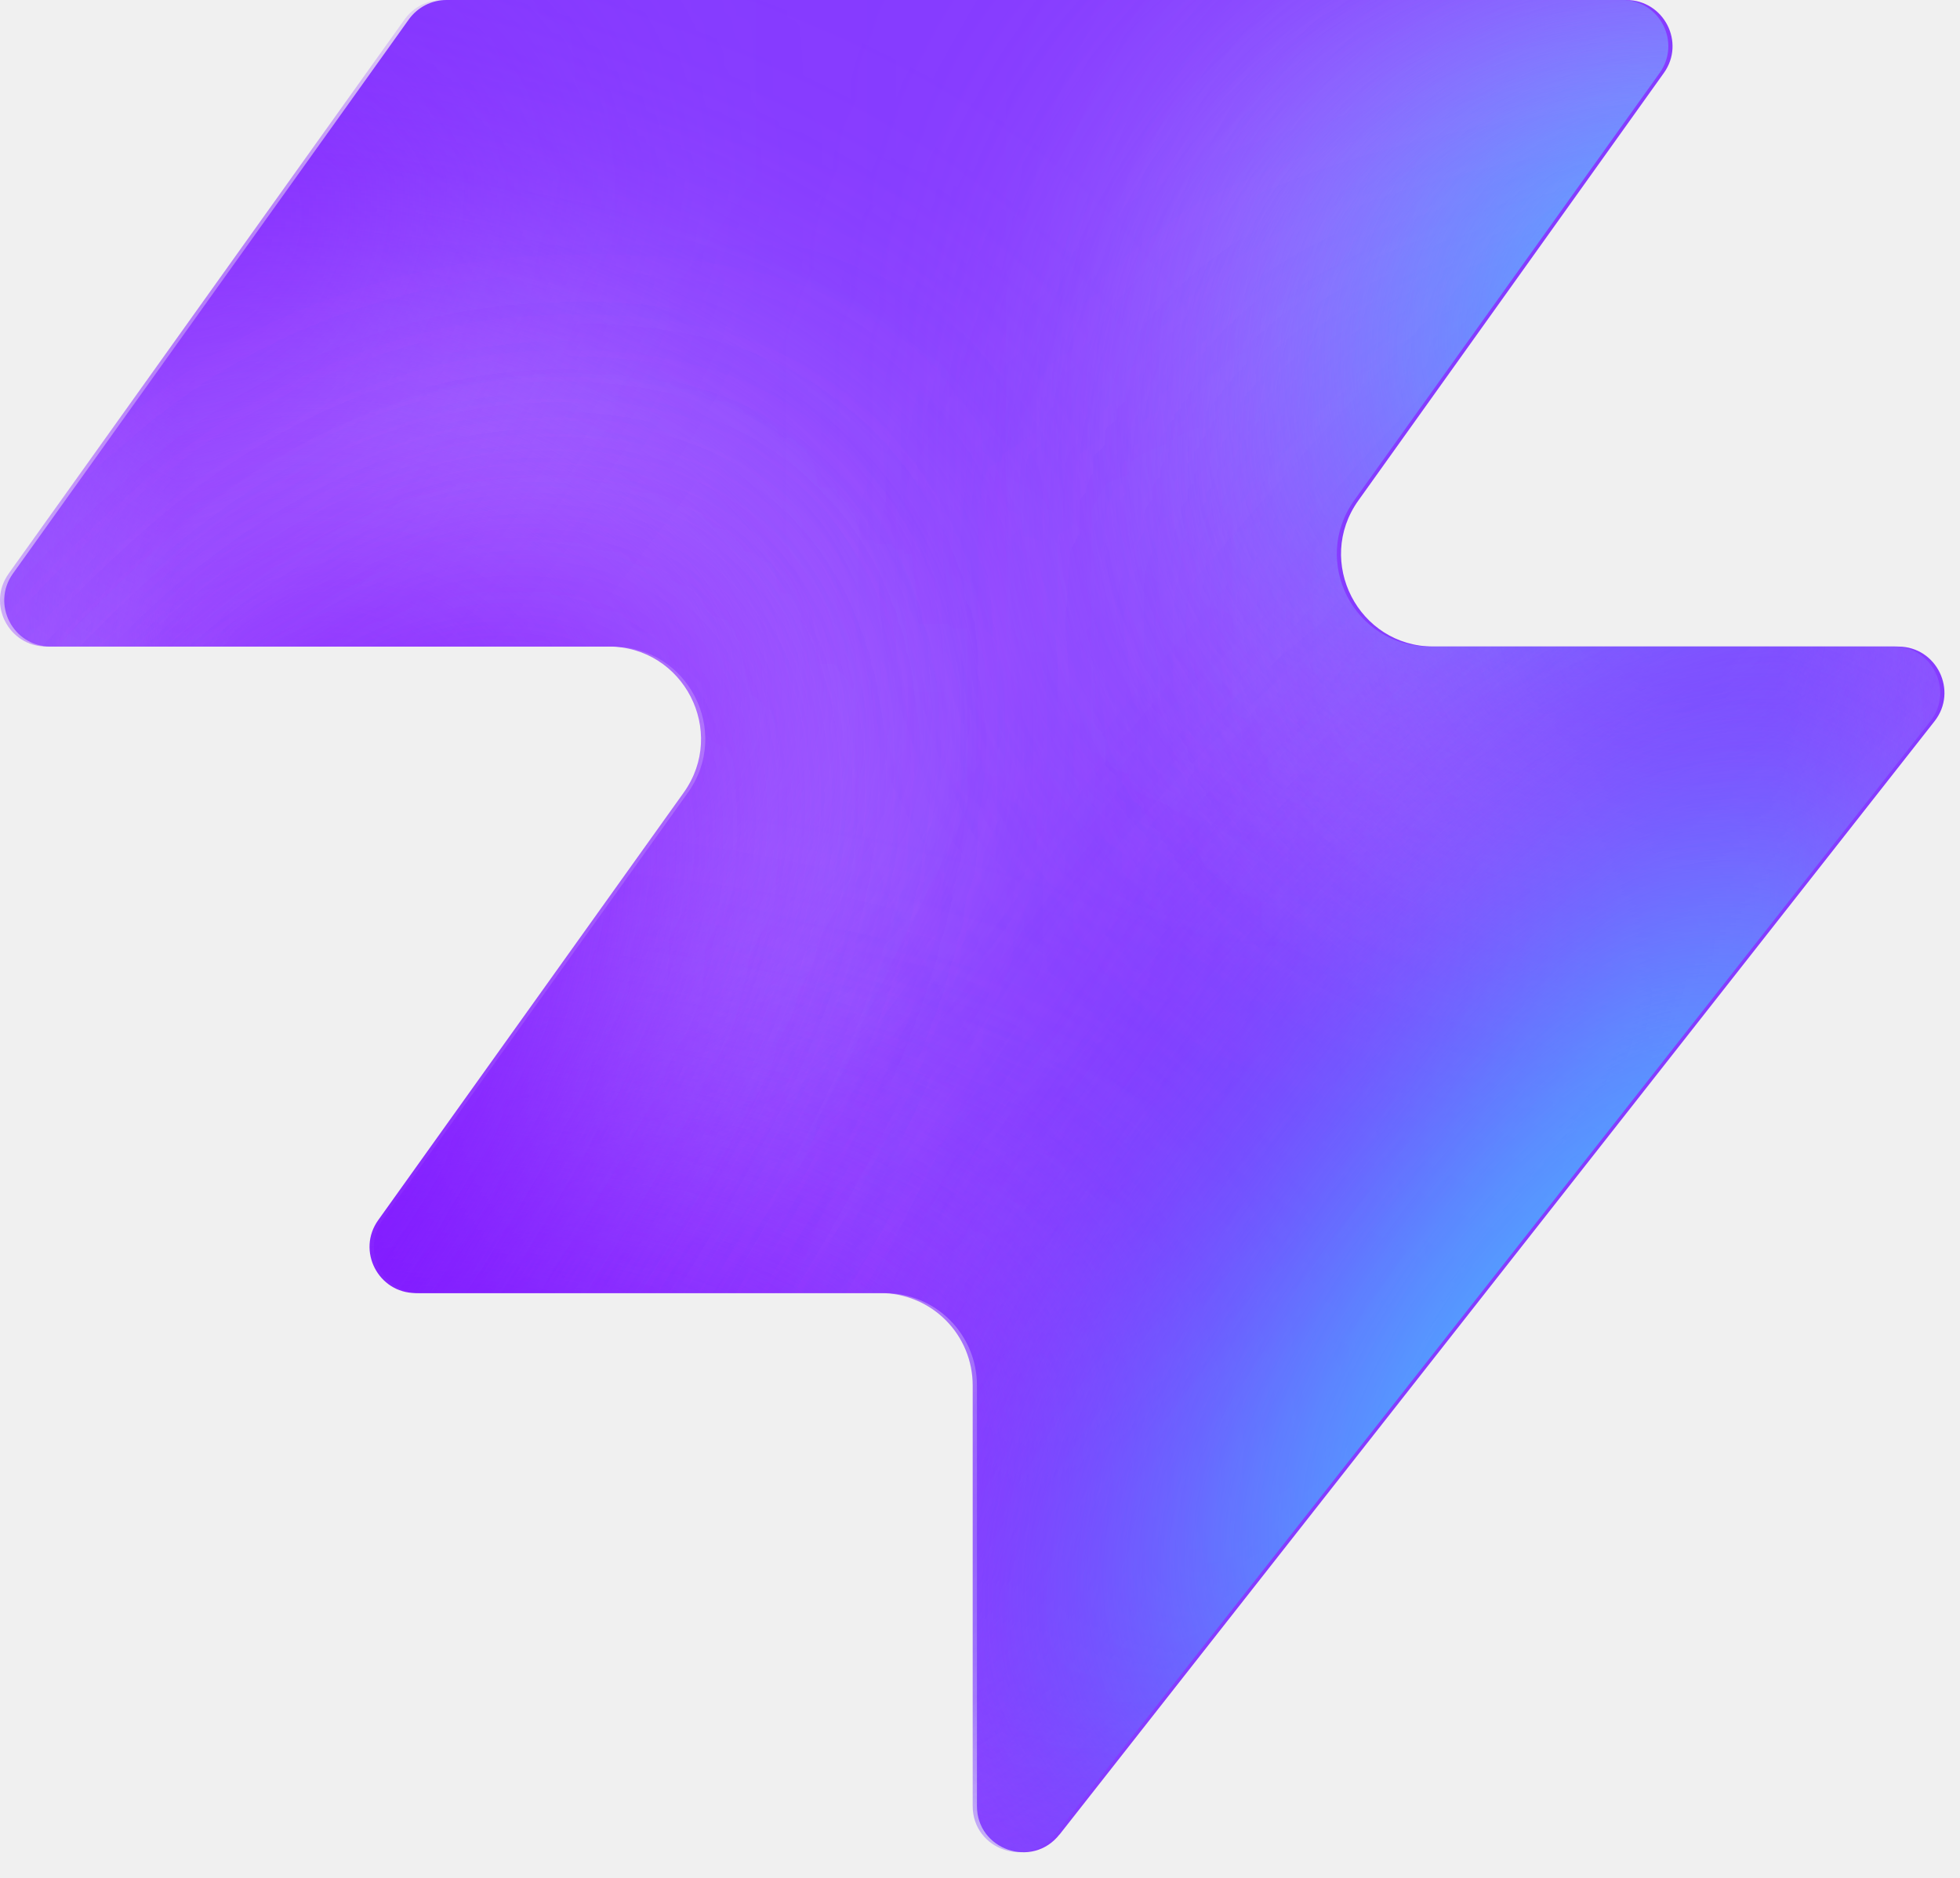
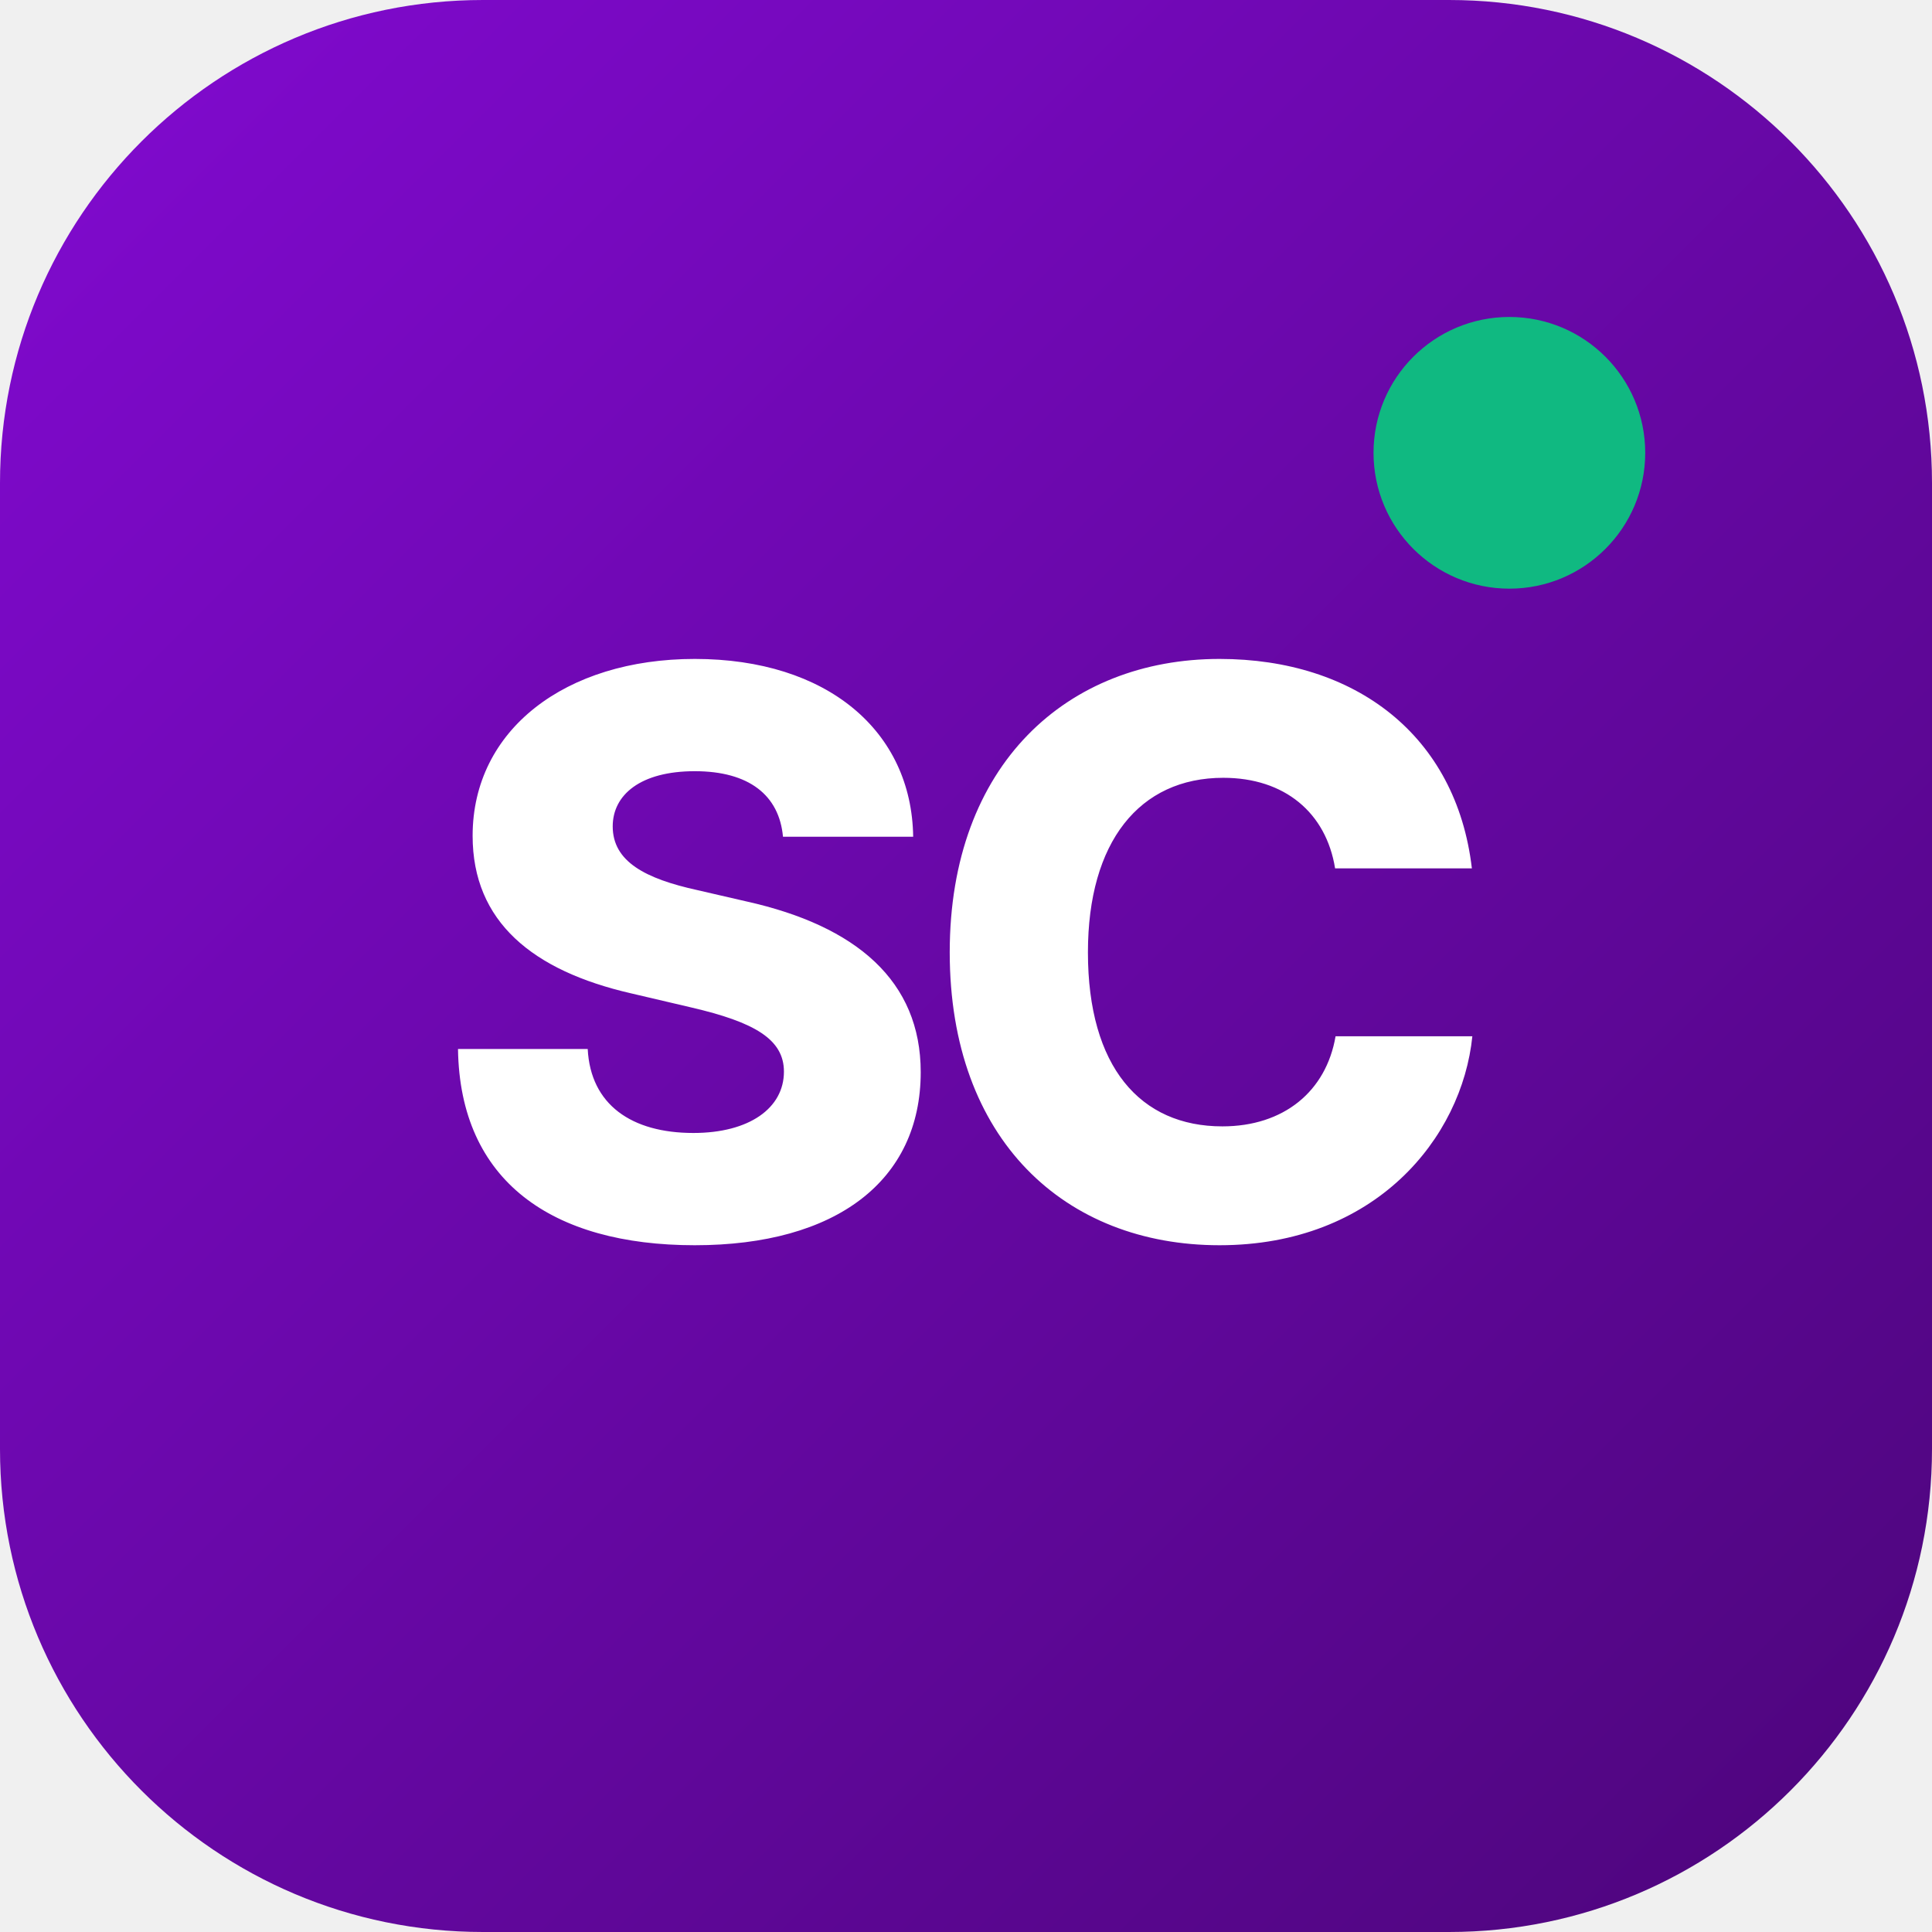
- <svg xmlns="http://www.w3.org/2000/svg" width="48" height="46" fill="none" viewBox="0 0 48 46">
-   <path fill="#863bff" d="M25.946 44.938c-.664.845-2.021.375-2.021-.698V33.937a2.26 2.26 0 0 0-2.262-2.262H10.287c-.92 0-1.456-1.04-.92-1.788l7.48-10.471c1.07-1.497 0-3.578-1.842-3.578H1.237c-.92 0-1.456-1.04-.92-1.788L10.013.474c.214-.297.556-.474.92-.474h28.894c.92 0 1.456 1.04.92 1.788l-7.48 10.471c-1.07 1.498 0 3.579 1.842 3.579h11.377c.943 0 1.473 1.088.89 1.83L25.947 44.94z" style="fill:#863bff;fill:color(display-p3 .525 .23 1);fill-opacity:1" />
-   <mask id="a" width="48" height="46" x="0" y="0" maskUnits="userSpaceOnUse" style="mask-type:alpha">
-     <path fill="#000" d="M25.842 44.938c-.664.844-2.021.375-2.021-.698V33.937a2.26 2.26 0 0 0-2.262-2.262H10.183c-.92 0-1.456-1.04-.92-1.788l7.48-10.471c1.07-1.498 0-3.579-1.842-3.579H1.133c-.92 0-1.456-1.04-.92-1.787L9.91.473c.214-.297.556-.474.92-.474h28.894c.92 0 1.456 1.04.92 1.788l-7.48 10.471c-1.07 1.498 0 3.578 1.842 3.578h11.377c.943 0 1.473 1.088.89 1.832L25.843 44.94z" style="fill:#000;fill-opacity:1" />
-   </mask>
-   <g mask="url(#a)">
-     <g filter="url(#b)">
-       <ellipse cx="5.508" cy="14.704" fill="#ede6ff" rx="5.508" ry="14.704" style="fill:#ede6ff;fill:color(display-p3 .927 .903 1);fill-opacity:1" transform="matrix(.00324 1 1 -.00324 -4.47 31.516)" />
-     </g>
-     <g filter="url(#c)">
-       <ellipse cx="10.399" cy="29.851" fill="#ede6ff" rx="10.399" ry="29.851" style="fill:#ede6ff;fill:color(display-p3 .927 .903 1);fill-opacity:1" transform="matrix(.00324 1 1 -.00324 -39.328 7.883)" />
-     </g>
-     <g filter="url(#d)">
-       <ellipse cx="5.508" cy="30.487" fill="#7e14ff" rx="5.508" ry="30.487" style="fill:#7e14ff;fill:color(display-p3 .492 .077 1);fill-opacity:1" transform="rotate(89.814 -25.913 -14.639)scale(1 -1)" />
-     </g>
-     <g filter="url(#e)">
-       <ellipse cx="5.508" cy="30.599" fill="#7e14ff" rx="5.508" ry="30.599" style="fill:#7e14ff;fill:color(display-p3 .492 .077 1);fill-opacity:1" transform="rotate(89.814 -32.644 -3.334)scale(1 -1)" />
-     </g>
-     <g filter="url(#f)">
-       <ellipse cx="5.508" cy="30.599" fill="#7e14ff" rx="5.508" ry="30.599" style="fill:#7e14ff;fill:color(display-p3 .492 .077 1);fill-opacity:1" transform="matrix(.00324 1 1 -.00324 -34.34 30.47)" />
-     </g>
-     <g filter="url(#g)">
-       <ellipse cx="14.072" cy="22.078" fill="#ede6ff" rx="14.072" ry="22.078" style="fill:#ede6ff;fill:color(display-p3 .927 .903 1);fill-opacity:1" transform="rotate(93.35 24.506 48.493)scale(-1 1)" />
-     </g>
-     <g filter="url(#h)">
-       <ellipse cx="3.47" cy="21.501" fill="#7e14ff" rx="3.47" ry="21.501" style="fill:#7e14ff;fill:color(display-p3 .492 .077 1);fill-opacity:1" transform="rotate(89.009 28.708 47.59)scale(-1 1)" />
-     </g>
-     <g filter="url(#i)">
-       <ellipse cx="3.47" cy="21.501" fill="#7e14ff" rx="3.47" ry="21.501" style="fill:#7e14ff;fill:color(display-p3 .492 .077 1);fill-opacity:1" transform="rotate(89.009 28.708 47.59)scale(-1 1)" />
-     </g>
-     <g filter="url(#j)">
-       <ellipse cx=".387" cy="8.972" fill="#7e14ff" rx="4.407" ry="29.108" style="fill:#7e14ff;fill:color(display-p3 .492 .077 1);fill-opacity:1" transform="rotate(39.51 .387 8.972)" />
-     </g>
-     <g filter="url(#k)">
-       <ellipse cx="47.523" cy="-6.092" fill="#7e14ff" rx="4.407" ry="29.108" style="fill:#7e14ff;fill:color(display-p3 .492 .077 1);fill-opacity:1" transform="rotate(37.892 47.523 -6.092)" />
-     </g>
-     <g filter="url(#l)">
-       <ellipse cx="41.412" cy="6.333" fill="#47bfff" rx="5.971" ry="9.665" style="fill:#47bfff;fill:color(display-p3 .28 .748 1);fill-opacity:1" transform="rotate(37.892 41.412 6.333)" />
-     </g>
-     <g filter="url(#m)">
-       <ellipse cx="-1.879" cy="38.332" fill="#7e14ff" rx="4.407" ry="29.108" style="fill:#7e14ff;fill:color(display-p3 .492 .077 1);fill-opacity:1" transform="rotate(37.892 -1.88 38.332)" />
-     </g>
-     <g filter="url(#n)">
-       <ellipse cx="-1.879" cy="38.332" fill="#7e14ff" rx="4.407" ry="29.108" style="fill:#7e14ff;fill:color(display-p3 .492 .077 1);fill-opacity:1" transform="rotate(37.892 -1.88 38.332)" />
-     </g>
-     <g filter="url(#o)">
-       <ellipse cx="35.651" cy="29.907" fill="#7e14ff" rx="4.407" ry="29.108" style="fill:#7e14ff;fill:color(display-p3 .492 .077 1);fill-opacity:1" transform="rotate(37.892 35.651 29.907)" />
-     </g>
-     <g filter="url(#p)">
-       <ellipse cx="38.418" cy="32.4" fill="#47bfff" rx="5.971" ry="15.297" style="fill:#47bfff;fill:color(display-p3 .28 .748 1);fill-opacity:1" transform="rotate(37.892 38.418 32.4)" />
-     </g>
-   </g>
+ <svg xmlns="http://www.w3.org/2000/svg" viewBox="0 0 64 64">
  <defs>
-     <filter id="b" width="60.045" height="41.654" x="-19.77" y="16.149" color-interpolation-filters="sRGB" filterUnits="userSpaceOnUse">
-       <feFlood flood-opacity="0" result="BackgroundImageFix" />
-       <feBlend in="SourceGraphic" in2="BackgroundImageFix" result="shape" />
-       <feGaussianBlur result="effect1_foregroundBlur_2002_17158" stdDeviation="7.659" />
-     </filter>
-     <filter id="c" width="90.34" height="51.437" x="-54.613" y="-7.533" color-interpolation-filters="sRGB" filterUnits="userSpaceOnUse">
-       <feFlood flood-opacity="0" result="BackgroundImageFix" />
-       <feBlend in="SourceGraphic" in2="BackgroundImageFix" result="shape" />
-       <feGaussianBlur result="effect1_foregroundBlur_2002_17158" stdDeviation="7.659" />
-     </filter>
-     <filter id="d" width="79.355" height="29.4" x="-49.64" y="2.03" color-interpolation-filters="sRGB" filterUnits="userSpaceOnUse">
-       <feFlood flood-opacity="0" result="BackgroundImageFix" />
-       <feBlend in="SourceGraphic" in2="BackgroundImageFix" result="shape" />
-       <feGaussianBlur result="effect1_foregroundBlur_2002_17158" stdDeviation="4.596" />
-     </filter>
-     <filter id="e" width="79.579" height="29.4" x="-45.045" y="20.029" color-interpolation-filters="sRGB" filterUnits="userSpaceOnUse">
-       <feFlood flood-opacity="0" result="BackgroundImageFix" />
-       <feBlend in="SourceGraphic" in2="BackgroundImageFix" result="shape" />
-       <feGaussianBlur result="effect1_foregroundBlur_2002_17158" stdDeviation="4.596" />
-     </filter>
-     <filter id="f" width="79.579" height="29.4" x="-43.513" y="21.178" color-interpolation-filters="sRGB" filterUnits="userSpaceOnUse">
-       <feFlood flood-opacity="0" result="BackgroundImageFix" />
-       <feBlend in="SourceGraphic" in2="BackgroundImageFix" result="shape" />
-       <feGaussianBlur result="effect1_foregroundBlur_2002_17158" stdDeviation="4.596" />
-     </filter>
-     <filter id="g" width="74.749" height="58.852" x="15.756" y="-17.901" color-interpolation-filters="sRGB" filterUnits="userSpaceOnUse">
-       <feFlood flood-opacity="0" result="BackgroundImageFix" />
-       <feBlend in="SourceGraphic" in2="BackgroundImageFix" result="shape" />
-       <feGaussianBlur result="effect1_foregroundBlur_2002_17158" stdDeviation="7.659" />
-     </filter>
-     <filter id="h" width="61.377" height="25.362" x="23.548" y="2.284" color-interpolation-filters="sRGB" filterUnits="userSpaceOnUse">
-       <feFlood flood-opacity="0" result="BackgroundImageFix" />
-       <feBlend in="SourceGraphic" in2="BackgroundImageFix" result="shape" />
-       <feGaussianBlur result="effect1_foregroundBlur_2002_17158" stdDeviation="4.596" />
-     </filter>
-     <filter id="i" width="61.377" height="25.362" x="23.548" y="2.284" color-interpolation-filters="sRGB" filterUnits="userSpaceOnUse">
-       <feFlood flood-opacity="0" result="BackgroundImageFix" />
-       <feBlend in="SourceGraphic" in2="BackgroundImageFix" result="shape" />
-       <feGaussianBlur result="effect1_foregroundBlur_2002_17158" stdDeviation="4.596" />
-     </filter>
-     <filter id="j" width="56.045" height="63.649" x="-27.636" y="-22.853" color-interpolation-filters="sRGB" filterUnits="userSpaceOnUse">
-       <feFlood flood-opacity="0" result="BackgroundImageFix" />
-       <feBlend in="SourceGraphic" in2="BackgroundImageFix" result="shape" />
-       <feGaussianBlur result="effect1_foregroundBlur_2002_17158" stdDeviation="4.596" />
-     </filter>
-     <filter id="k" width="54.814" height="64.646" x="20.116" y="-38.415" color-interpolation-filters="sRGB" filterUnits="userSpaceOnUse">
-       <feFlood flood-opacity="0" result="BackgroundImageFix" />
-       <feBlend in="SourceGraphic" in2="BackgroundImageFix" result="shape" />
-       <feGaussianBlur result="effect1_foregroundBlur_2002_17158" stdDeviation="4.596" />
-     </filter>
-     <filter id="l" width="33.541" height="35.313" x="24.641" y="-11.323" color-interpolation-filters="sRGB" filterUnits="userSpaceOnUse">
-       <feFlood flood-opacity="0" result="BackgroundImageFix" />
-       <feBlend in="SourceGraphic" in2="BackgroundImageFix" result="shape" />
-       <feGaussianBlur result="effect1_foregroundBlur_2002_17158" stdDeviation="4.596" />
-     </filter>
-     <filter id="m" width="54.814" height="64.646" x="-29.286" y="6.009" color-interpolation-filters="sRGB" filterUnits="userSpaceOnUse">
-       <feFlood flood-opacity="0" result="BackgroundImageFix" />
-       <feBlend in="SourceGraphic" in2="BackgroundImageFix" result="shape" />
-       <feGaussianBlur result="effect1_foregroundBlur_2002_17158" stdDeviation="4.596" />
-     </filter>
-     <filter id="n" width="54.814" height="64.646" x="-29.286" y="6.009" color-interpolation-filters="sRGB" filterUnits="userSpaceOnUse">
-       <feFlood flood-opacity="0" result="BackgroundImageFix" />
-       <feBlend in="SourceGraphic" in2="BackgroundImageFix" result="shape" />
-       <feGaussianBlur result="effect1_foregroundBlur_2002_17158" stdDeviation="4.596" />
-     </filter>
-     <filter id="o" width="54.814" height="64.646" x="8.244" y="-2.416" color-interpolation-filters="sRGB" filterUnits="userSpaceOnUse">
-       <feFlood flood-opacity="0" result="BackgroundImageFix" />
-       <feBlend in="SourceGraphic" in2="BackgroundImageFix" result="shape" />
-       <feGaussianBlur result="effect1_foregroundBlur_2002_17158" stdDeviation="4.596" />
-     </filter>
-     <filter id="p" width="39.409" height="43.623" x="18.713" y="10.588" color-interpolation-filters="sRGB" filterUnits="userSpaceOnUse">
-       <feFlood flood-opacity="0" result="BackgroundImageFix" />
-       <feBlend in="SourceGraphic" in2="BackgroundImageFix" result="shape" />
-       <feGaussianBlur result="effect1_foregroundBlur_2002_17158" stdDeviation="4.596" />
-     </filter>
+     <linearGradient id="scGrad" x1="0%" y1="0%" x2="100%" y2="100%">
+       <stop offset="0%" stop-color="#820AD1" />
+       <stop offset="100%" stop-color="#4C057A" />
+     </linearGradient>
  </defs>
+   <rect width="64" height="64" rx="16" fill="url(#scGrad)" />
+   <text x="32" y="41" text-anchor="middle" fill="#FFFFFF" font-family="system-ui, -apple-system, sans-serif" font-weight="800" font-size="26" letter-spacing="-1">
+     SC
+   </text>
+   <circle cx="50" cy="15" r="4.5" fill="#10B981" />
</svg>
